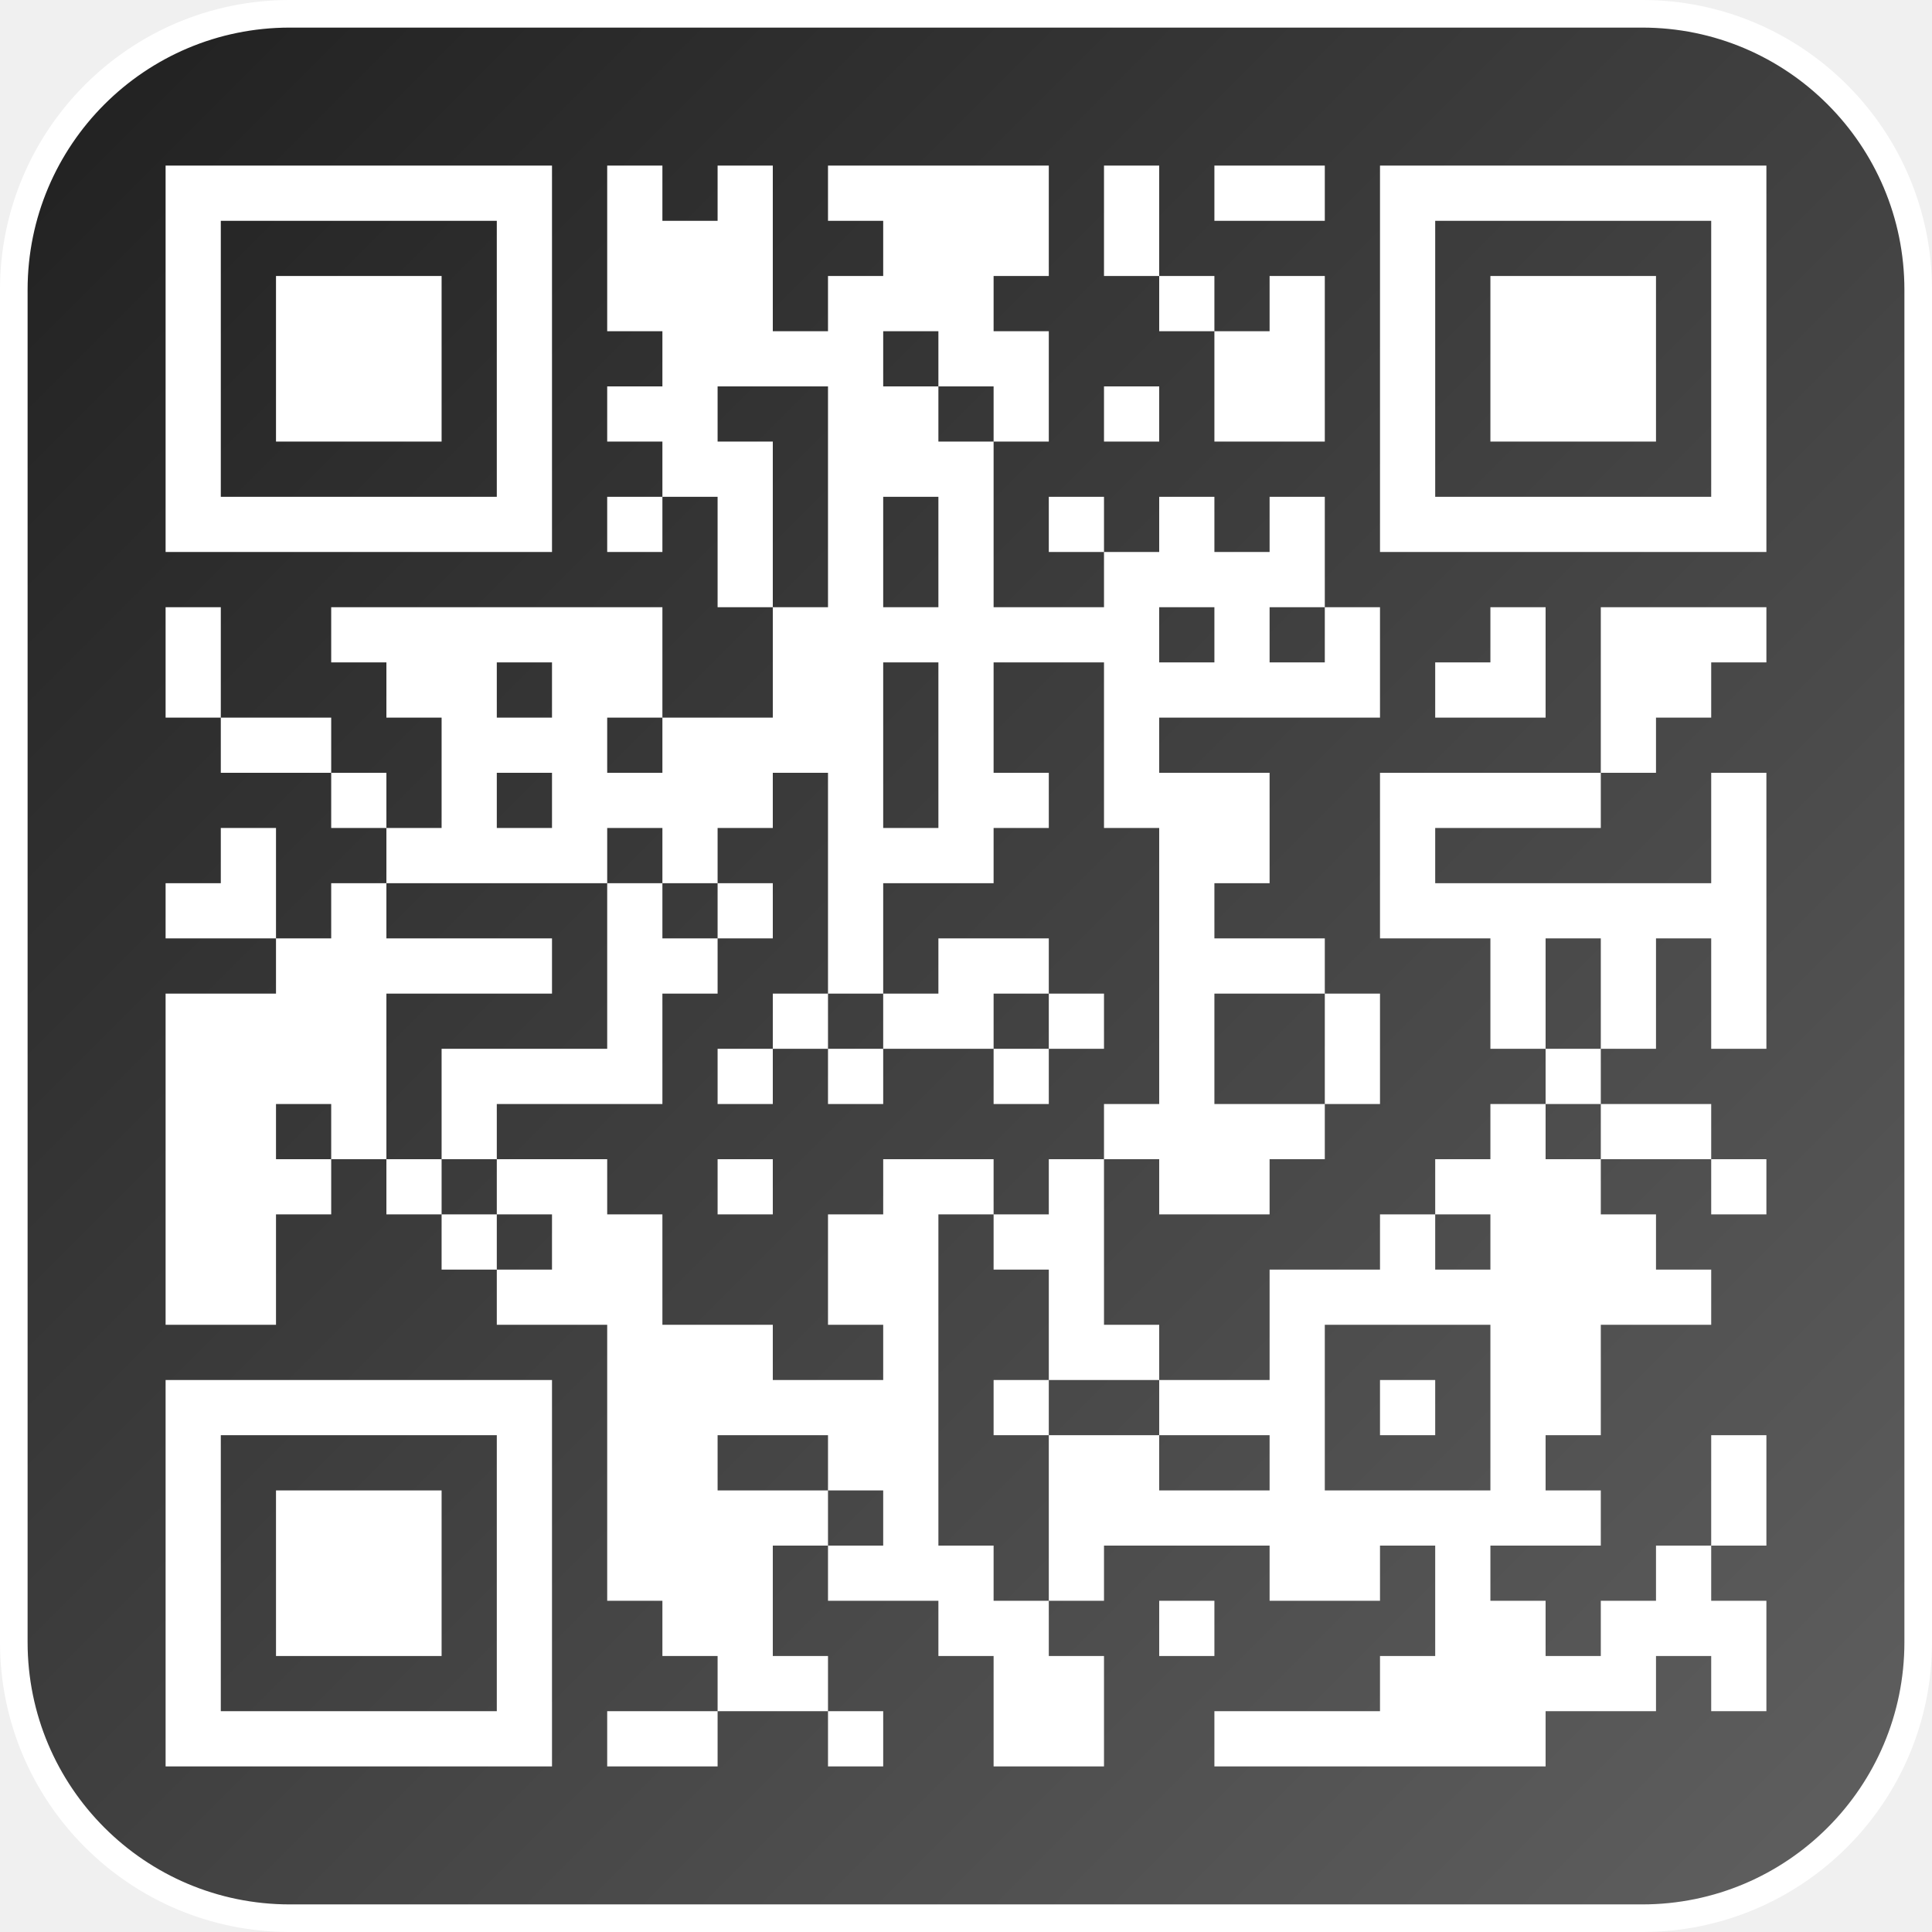
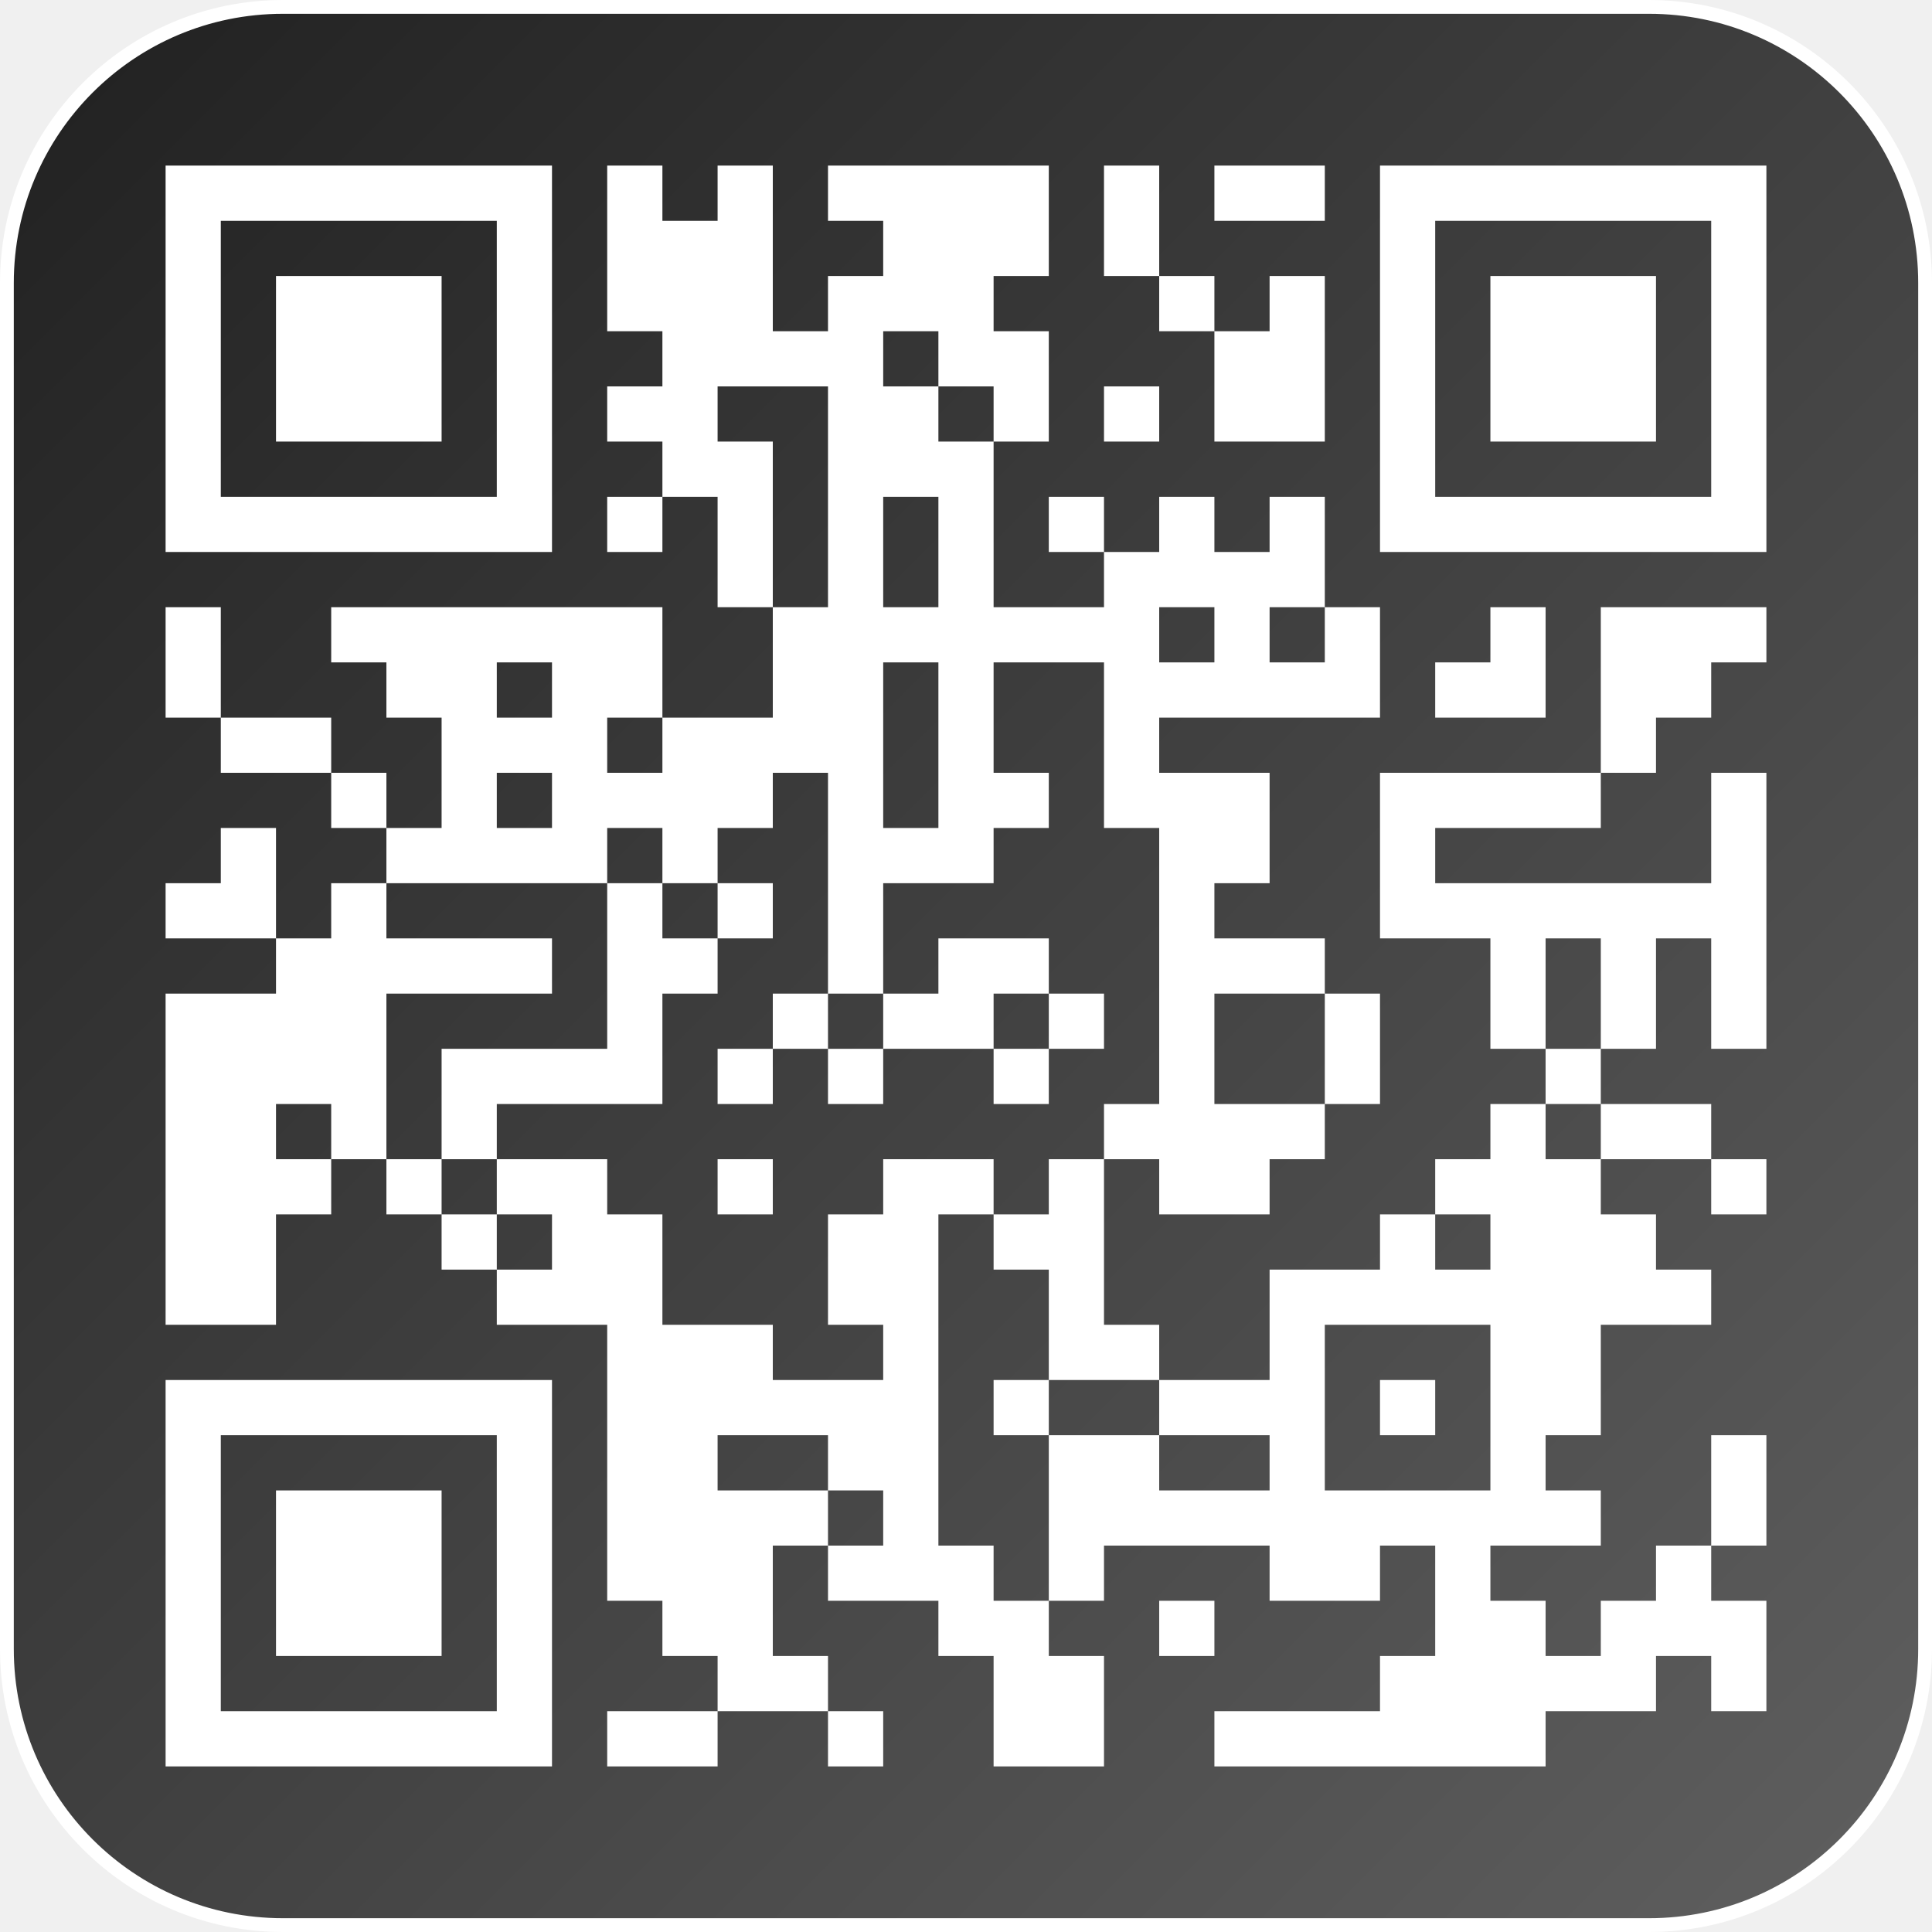
<svg xmlns="http://www.w3.org/2000/svg" width="120px" height="120px" viewBox="-10 -10 140 140">
  <defs>
    <linearGradient id="myLinearGradient3" x1="0%" y1="0%" x2="100%" y2="100%" spreadMethod="pad">
      <stop offset="0%" stop-color="#202020" stop-opacity="1" />
      <stop offset="100%" stop-color="#606060" stop-opacity="1" />
    </linearGradient>
  </defs>
-   <rect x="-9" y="-9" width="138px" height="138px" rx="20" ry="20" style="fill:url(#myLinearGradient3); stroke: #fff; stroke-width: 2;" />
+   <rect x="-9.5" y="-9.5" width="139px" height="139px" rx="20" ry="20" style="fill:url(#myLinearGradient3); stroke: white; stroke-width: 1;" />
  <path id="Selection" fill="white" stroke="white" stroke-width="0" d="M 30.00,2.00            C 30.00,2.00 30.00,30.00 30.00,30.00              30.00,30.00 2.00,30.00 2.00,30.00              2.00,30.00 2.00,2.00 2.00,2.00              2.00,2.00 30.00,2.00 30.00,2.00 Z            M 38.00,2.00            C 38.00,2.00 38.00,6.00 38.00,6.00              38.00,6.00 42.00,6.00 42.00,6.00              42.00,6.00 42.00,2.00 42.00,2.00              42.00,2.00 46.00,2.00 46.00,2.00              46.00,2.00 46.00,14.00 46.00,14.00              46.00,14.00 50.00,14.00 50.00,14.00              50.00,14.00 50.00,10.00 50.00,10.00              50.00,10.00 54.00,10.00 54.00,10.00              54.00,10.00 54.00,6.00 54.00,6.00              54.00,6.00 50.00,6.00 50.00,6.00              50.00,6.00 50.00,2.00 50.00,2.00              50.00,2.00 66.00,2.00 66.00,2.00              66.00,2.00 66.00,10.00 66.00,10.00              66.00,10.00 62.00,10.00 62.00,10.00              62.00,10.00 62.00,14.00 62.00,14.00              62.00,14.00 66.00,14.00 66.00,14.00              66.00,14.00 66.00,22.00 66.00,22.00              66.00,22.00 62.00,22.00 62.00,22.00              62.00,22.00 62.00,34.00 62.00,34.00              62.00,34.00 70.00,34.00 70.00,34.00              70.00,34.00 70.00,30.00 70.00,30.00              70.00,30.00 66.00,30.00 66.00,30.00              66.00,30.00 66.00,26.00 66.00,26.00              66.00,26.00 70.00,26.00 70.00,26.00              70.00,26.00 70.00,30.00 70.00,30.00              70.00,30.00 74.00,30.00 74.00,30.00              74.00,30.00 74.00,26.00 74.00,26.00              74.00,26.00 78.00,26.00 78.00,26.00              78.00,26.00 78.00,30.00 78.00,30.00              78.00,30.00 82.00,30.00 82.00,30.00              82.00,30.00 82.00,26.00 82.00,26.00              82.00,26.00 86.00,26.00 86.00,26.00              86.00,26.00 86.00,34.00 86.00,34.00              86.00,34.00 90.00,34.00 90.00,34.00              90.00,34.00 90.00,42.00 90.00,42.00              90.00,42.00 74.00,42.00 74.00,42.00              74.00,42.00 74.00,46.00 74.00,46.00              74.00,46.00 82.00,46.00 82.00,46.00              82.00,46.00 82.00,54.00 82.00,54.00              82.00,54.00 78.00,54.00 78.00,54.00              78.00,54.00 78.00,58.00 78.00,58.00              78.00,58.00 86.00,58.00 86.00,58.00              86.00,58.00 86.00,62.00 86.00,62.00              86.00,62.00 90.00,62.00 90.00,62.00              90.00,62.00 90.00,70.00 90.00,70.00              90.00,70.00 86.00,70.00 86.00,70.00              86.00,70.00 86.00,74.00 86.00,74.00              86.00,74.00 82.00,74.00 82.00,74.00              82.00,74.00 82.00,78.00 82.00,78.00              82.00,78.00 74.00,78.00 74.00,78.00              74.00,78.00 74.00,74.00 74.00,74.00              74.00,74.00 70.00,74.00 70.00,74.00              70.00,74.00 70.00,86.00 70.00,86.00              70.00,86.00 74.00,86.00 74.00,86.00              74.00,86.00 74.00,90.00 74.00,90.00              74.00,90.00 82.00,90.00 82.00,90.00              82.00,90.00 82.00,82.00 82.00,82.00              82.00,82.00 90.00,82.00 90.00,82.00              90.00,82.00 90.00,78.00 90.00,78.00              90.00,78.00 94.00,78.00 94.00,78.00              94.00,78.00 94.00,74.00 94.00,74.00              94.00,74.00 98.00,74.00 98.00,74.00              98.00,74.00 98.00,70.00 98.00,70.00              98.00,70.00 102.00,70.00 102.00,70.00              102.00,70.00 102.00,66.00 102.00,66.00              102.00,66.00 98.00,66.00 98.00,66.00              98.00,66.00 98.00,58.00 98.00,58.00              98.00,58.00 90.00,58.00 90.00,58.00              90.00,58.00 90.00,46.00 90.00,46.00              90.00,46.00 106.00,46.00 106.00,46.00              106.00,46.00 106.00,34.00 106.00,34.00              106.00,34.00 118.00,34.00 118.00,34.00              118.00,34.00 118.00,38.00 118.00,38.00              118.00,38.00 114.00,38.00 114.00,38.00              114.00,38.00 114.00,42.00 114.00,42.00              114.00,42.00 110.00,42.00 110.00,42.00              110.00,42.00 110.00,46.00 110.00,46.00              110.00,46.00 106.00,46.00 106.00,46.00              106.00,46.00 106.00,50.00 106.00,50.00              106.00,50.00 94.00,50.00 94.00,50.00              94.00,50.00 94.00,54.00 94.00,54.00              94.00,54.00 114.00,54.00 114.00,54.00              114.00,54.00 114.00,46.00 114.00,46.00              114.00,46.00 118.00,46.00 118.00,46.00              118.00,46.00 118.00,66.00 118.00,66.00              118.00,66.00 114.00,66.00 114.00,66.00              114.00,66.00 114.00,58.00 114.00,58.00              114.00,58.00 110.00,58.00 110.00,58.00              110.00,58.00 110.00,66.00 110.00,66.00              110.00,66.00 106.00,66.00 106.00,66.00              106.00,66.00 106.00,70.00 106.00,70.00              106.00,70.00 114.00,70.00 114.00,70.00              114.00,70.00 114.00,74.00 114.00,74.00              114.00,74.00 118.00,74.00 118.00,74.00              118.00,74.00 118.00,78.00 118.00,78.00              118.00,78.00 114.00,78.00 114.00,78.00              114.00,78.00 114.00,74.00 114.00,74.00              114.00,74.00 106.00,74.00 106.00,74.00              106.00,74.00 106.00,78.00 106.00,78.00              106.00,78.00 110.00,78.00 110.00,78.00              110.00,78.00 110.00,82.00 110.00,82.00              110.00,82.00 114.00,82.00 114.00,82.00              114.00,82.00 114.00,86.00 114.00,86.00              114.00,86.00 106.00,86.00 106.00,86.00              106.00,86.00 106.00,94.00 106.00,94.00              106.00,94.00 102.00,94.00 102.00,94.00              102.00,94.00 102.00,98.00 102.00,98.00              102.00,98.00 106.00,98.00 106.00,98.00              106.00,98.00 106.00,102.00 106.00,102.00              106.00,102.00 98.00,102.00 98.00,102.00              98.00,102.00 98.00,106.00 98.00,106.00              98.00,106.00 102.00,106.00 102.00,106.00              102.00,106.00 102.00,110.00 102.00,110.00              102.00,110.00 106.00,110.00 106.00,110.00              106.00,110.00 106.00,106.00 106.00,106.00              106.00,106.00 110.00,106.00 110.00,106.00              110.00,106.00 110.00,102.00 110.00,102.00              110.00,102.00 114.00,102.00 114.00,102.00              114.00,102.00 114.00,94.00 114.00,94.00              114.00,94.00 118.00,94.00 118.00,94.00              118.00,94.00 118.00,102.00 118.00,102.00              118.00,102.00 114.00,102.00 114.00,102.00              114.00,102.00 114.00,106.00 114.00,106.00              114.00,106.00 118.00,106.00 118.00,106.00              118.00,106.00 118.00,114.00 118.00,114.00              118.00,114.00 114.00,114.00 114.00,114.00              114.00,114.00 114.00,110.00 114.00,110.00              114.00,110.00 110.00,110.00 110.00,110.00              110.00,110.00 110.00,114.00 110.00,114.00              110.00,114.00 102.00,114.00 102.00,114.00              102.00,114.00 102.00,118.00 102.00,118.00              102.00,118.00 78.00,118.00 78.00,118.00              78.00,118.00 78.00,114.00 78.00,114.00              78.00,114.00 90.00,114.00 90.00,114.00              90.00,114.00 90.00,110.00 90.00,110.00              90.00,110.00 94.00,110.00 94.00,110.00              94.00,110.00 94.00,102.00 94.00,102.00              94.00,102.00 90.00,102.00 90.00,102.00              90.00,102.00 90.00,106.00 90.00,106.00              90.00,106.00 82.00,106.00 82.00,106.00              82.00,106.00 82.00,102.00 82.00,102.00              82.00,102.00 70.00,102.00 70.00,102.00              70.00,102.00 70.00,106.00 70.00,106.00              70.00,106.00 66.00,106.00 66.00,106.00              66.00,106.00 66.00,110.00 66.00,110.00              66.00,110.00 70.00,110.00 70.00,110.00              70.00,110.00 70.00,118.00 70.00,118.00              70.00,118.00 62.00,118.00 62.00,118.00              62.00,118.00 62.00,110.00 62.00,110.00              62.00,110.00 58.00,110.00 58.00,110.00              58.00,110.00 58.00,106.00 58.00,106.00              58.00,106.00 50.00,106.00 50.00,106.00              50.00,106.00 50.00,102.00 50.00,102.00              50.00,102.00 46.00,102.00 46.00,102.00              46.00,102.00 46.00,110.00 46.00,110.00              46.00,110.00 50.00,110.00 50.00,110.00              50.00,110.00 50.00,114.00 50.00,114.00              50.00,114.00 54.00,114.00 54.00,114.00              54.00,114.00 54.00,118.00 54.00,118.00              54.00,118.00 50.00,118.00 50.00,118.00              50.00,118.00 50.00,114.00 50.00,114.00              50.00,114.00 42.00,114.00 42.00,114.00              42.00,114.00 42.00,118.00 42.00,118.00              42.00,118.00 34.00,118.00 34.00,118.00              34.00,118.00 34.00,114.00 34.00,114.00              34.00,114.00 42.00,114.00 42.00,114.00              42.00,114.00 42.00,110.00 42.00,110.00              42.00,110.00 38.00,110.00 38.00,110.00              38.00,110.00 38.00,106.00 38.00,106.00              38.00,106.00 34.00,106.00 34.00,106.00              34.00,106.00 34.00,86.00 34.00,86.00              34.00,86.00 26.00,86.00 26.00,86.00              26.00,86.00 26.00,82.00 26.00,82.00              26.00,82.00 22.00,82.00 22.00,82.00              22.00,82.00 22.00,78.00 22.00,78.00              22.00,78.00 18.00,78.00 18.00,78.00              18.00,78.00 18.00,74.00 18.00,74.00              18.00,74.00 14.00,74.00 14.00,74.00              14.00,74.00 14.00,78.00 14.00,78.00              14.00,78.00 10.00,78.00 10.00,78.00              10.00,78.00 10.00,86.00 10.00,86.00              10.00,86.00 2.00,86.00 2.00,86.00              2.00,86.00 2.00,62.00 2.00,62.00              2.00,62.00 10.00,62.00 10.00,62.00              10.00,62.00 10.00,58.00 10.00,58.00              10.00,58.00 2.00,58.00 2.00,58.00              2.00,58.00 2.00,54.00 2.00,54.00              2.00,54.00 6.00,54.00 6.00,54.00              6.00,54.00 6.00,50.00 6.00,50.00              6.00,50.00 10.00,50.00 10.00,50.00              10.00,50.00 10.00,58.00 10.00,58.00              10.00,58.00 14.00,58.00 14.00,58.00              14.00,58.00 14.00,54.00 14.00,54.00              14.00,54.00 18.00,54.00 18.00,54.00              18.00,54.00 18.00,50.00 18.00,50.00              18.00,50.00 14.00,50.00 14.00,50.00              14.00,50.00 14.00,46.00 14.00,46.00              14.00,46.00 6.00,46.00 6.00,46.00              6.00,46.00 6.00,42.00 6.00,42.00              6.00,42.00 2.00,42.00 2.00,42.00              2.00,42.00 2.00,34.00 2.00,34.00              2.00,34.00 6.00,34.00 6.00,34.00              6.00,34.00 6.00,42.00 6.00,42.00              6.00,42.00 14.00,42.00 14.00,42.00              14.00,42.00 14.00,46.00 14.00,46.00              14.00,46.00 18.00,46.00 18.00,46.00              18.00,46.00 18.00,50.00 18.00,50.00              18.00,50.00 22.00,50.00 22.00,50.00              22.00,50.00 22.00,42.00 22.00,42.00              22.00,42.00 18.00,42.00 18.00,42.00              18.00,42.00 18.00,38.00 18.00,38.00              18.00,38.00 14.00,38.00 14.00,38.00              14.00,38.00 14.00,34.00 14.00,34.00              14.00,34.00 38.00,34.00 38.00,34.00              38.00,34.00 38.00,42.00 38.00,42.00              38.00,42.00 46.00,42.00 46.00,42.00              46.00,42.00 46.00,34.00 46.00,34.00              46.00,34.00 42.00,34.00 42.00,34.00              42.00,34.00 42.00,26.00 42.00,26.00              42.00,26.00 38.00,26.00 38.00,26.00              38.00,26.00 38.00,30.00 38.00,30.00              38.00,30.00 34.00,30.00 34.00,30.00              34.00,30.00 34.00,26.00 34.00,26.00              34.00,26.00 38.00,26.00 38.00,26.00              38.00,26.00 38.00,22.00 38.00,22.00              38.00,22.00 34.00,22.00 34.00,22.00              34.00,22.00 34.00,18.00 34.00,18.00              34.00,18.00 38.00,18.00 38.00,18.00              38.00,18.00 38.00,14.00 38.00,14.00              38.00,14.00 34.00,14.00 34.00,14.00              34.00,14.00 34.00,2.00 34.00,2.00              34.00,2.00 38.00,2.00 38.00,2.00 Z            M 74.00,2.00            C 74.00,2.00 74.00,10.00 74.00,10.00              74.00,10.00 78.00,10.00 78.00,10.00              78.00,10.00 78.00,14.00 78.00,14.00              78.00,14.00 82.00,14.00 82.00,14.00              82.00,14.00 82.00,10.00 82.00,10.00              82.00,10.00 86.00,10.00 86.00,10.00              86.00,10.00 86.00,22.00 86.00,22.00              86.00,22.00 78.00,22.00 78.00,22.00              78.00,22.00 78.00,14.00 78.00,14.00              78.00,14.00 74.00,14.00 74.00,14.00              74.00,14.00 74.00,10.00 74.00,10.00              74.00,10.00 70.00,10.00 70.00,10.00              70.00,10.00 70.00,2.00 70.00,2.00              70.00,2.00 74.00,2.00 74.00,2.00 Z            M 86.00,2.00            C 86.00,2.00 86.00,6.00 86.00,6.00              86.00,6.00 78.00,6.00 78.00,6.00              78.00,6.00 78.00,2.00 78.00,2.00              78.00,2.00 86.00,2.00 86.00,2.00 Z            M 118.00,2.00            C 118.00,2.00 118.00,30.00 118.00,30.00              118.00,30.00 90.00,30.00 90.00,30.00              90.00,30.00 90.00,2.00 90.00,2.00              90.00,2.00 118.00,2.00 118.00,2.00 Z            M 6.00,6.00            C 6.00,6.00 6.00,26.00 6.00,26.00              6.00,26.00 26.00,26.00 26.00,26.00              26.00,26.00 26.00,6.00 26.00,6.00              26.00,6.00 6.00,6.00 6.00,6.00 Z            M 94.00,6.00            C 94.00,6.00 94.00,26.00 94.00,26.00              94.00,26.00 114.00,26.00 114.00,26.00              114.00,26.00 114.00,6.00 114.00,6.00              114.00,6.00 94.00,6.00 94.00,6.00 Z            M 22.00,10.00            C 22.00,10.00 22.00,22.00 22.00,22.00              22.00,22.00 10.00,22.00 10.00,22.00              10.00,22.00 10.00,10.00 10.00,10.00              10.00,10.00 22.00,10.00 22.00,10.00 Z            M 110.00,10.00            C 110.00,10.00 110.00,22.00 110.00,22.00              110.00,22.00 98.00,22.00 98.00,22.00              98.00,22.00 98.00,10.00 98.00,10.00              98.00,10.00 110.00,10.00 110.00,10.00 Z            M 54.00,14.00            C 54.00,14.00 54.00,18.00 54.00,18.00              54.00,18.00 58.00,18.00 58.00,18.00              58.00,18.00 58.00,14.00 58.00,14.00              58.00,14.00 54.00,14.00 54.00,14.00 Z            M 42.00,18.00            C 42.00,18.00 42.00,22.00 42.00,22.00              42.00,22.00 46.00,22.00 46.00,22.00              46.00,22.00 46.00,34.00 46.00,34.00              46.00,34.00 50.00,34.00 50.00,34.00              50.00,34.00 50.00,18.00 50.00,18.00              50.00,18.00 42.00,18.00 42.00,18.00 Z            M 58.00,18.00            C 58.00,18.00 58.00,22.00 58.00,22.00              58.00,22.00 62.00,22.00 62.00,22.00              62.00,22.00 62.00,18.00 62.00,18.00              62.00,18.00 58.00,18.00 58.00,18.00 Z            M 74.00,18.00            C 74.00,18.00 74.00,22.00 74.00,22.00              74.00,22.00 70.00,22.00 70.00,22.00              70.00,22.00 70.00,18.00 70.00,18.00              70.00,18.00 74.00,18.00 74.00,18.00 Z            M 54.00,26.00            C 54.00,26.00 54.00,34.00 54.00,34.00              54.00,34.00 58.00,34.00 58.00,34.00              58.00,34.00 58.00,26.00 58.00,26.00              58.00,26.00 54.00,26.00 54.00,26.00 Z            M 74.00,34.00            C 74.00,34.00 74.00,38.00 74.00,38.00              74.00,38.00 78.00,38.00 78.00,38.00              78.00,38.00 78.00,34.00 78.00,34.00              78.00,34.00 74.00,34.00 74.00,34.00 Z            M 82.00,34.00            C 82.00,34.00 82.00,38.00 82.00,38.00              82.00,38.00 86.00,38.00 86.00,38.00              86.00,38.00 86.00,34.00 86.00,34.00              86.00,34.00 82.00,34.00 82.00,34.00 Z            M 102.00,34.00            C 102.00,34.00 102.00,42.00 102.00,42.00              102.00,42.00 94.00,42.00 94.00,42.00              94.00,42.00 94.00,38.00 94.00,38.00              94.00,38.00 98.00,38.00 98.00,38.00              98.00,38.00 98.00,34.00 98.00,34.00              98.00,34.00 102.00,34.00 102.00,34.00 Z            M 26.00,38.00            C 26.00,38.00 26.00,42.00 26.00,42.00              26.00,42.00 30.00,42.00 30.00,42.00              30.00,42.00 30.00,38.00 30.00,38.00              30.00,38.00 26.00,38.00 26.00,38.00 Z            M 54.00,38.00            C 54.00,38.00 54.00,50.00 54.00,50.00              54.00,50.00 58.00,50.00 58.00,50.00              58.00,50.00 58.00,38.00 58.00,38.00              58.00,38.00 54.00,38.00 54.00,38.00 Z            M 62.00,38.00            C 62.00,38.00 62.00,46.00 62.00,46.00              62.00,46.00 66.00,46.00 66.00,46.00              66.00,46.00 66.00,50.00 66.00,50.00              66.00,50.00 62.00,50.00 62.00,50.00              62.00,50.00 62.00,54.00 62.00,54.00              62.00,54.00 54.00,54.00 54.00,54.00              54.00,54.00 54.00,62.00 54.00,62.00              54.00,62.00 58.00,62.00 58.00,62.00              58.00,62.00 58.00,58.00 58.00,58.00              58.00,58.00 66.00,58.00 66.00,58.00              66.00,58.00 66.00,62.00 66.00,62.00              66.00,62.00 70.00,62.00 70.00,62.00              70.00,62.00 70.00,66.00 70.00,66.00              70.00,66.00 66.00,66.00 66.00,66.00              66.00,66.00 66.00,70.00 66.00,70.00              66.00,70.00 62.00,70.00 62.00,70.00              62.00,70.00 62.00,66.00 62.00,66.00              62.00,66.00 54.00,66.00 54.00,66.00              54.00,66.00 54.00,70.00 54.00,70.00              54.00,70.00 50.00,70.00 50.00,70.00              50.00,70.00 50.00,66.00 50.00,66.00              50.00,66.00 46.00,66.00 46.00,66.00              46.00,66.00 46.00,70.00 46.00,70.00              46.00,70.00 42.00,70.00 42.00,70.00              42.00,70.00 42.00,66.00 42.00,66.00              42.00,66.00 46.00,66.00 46.00,66.00              46.00,66.00 46.00,62.00 46.00,62.00              46.00,62.00 50.00,62.00 50.00,62.00              50.00,62.00 50.00,46.00 50.00,46.00              50.00,46.00 46.00,46.00 46.00,46.00              46.00,46.00 46.00,50.00 46.00,50.00              46.00,50.00 42.00,50.00 42.00,50.00              42.00,50.00 42.00,54.00 42.00,54.00              42.00,54.00 46.00,54.00 46.00,54.00              46.00,54.00 46.00,58.00 46.00,58.00              46.00,58.00 42.00,58.00 42.00,58.00              42.00,58.00 42.00,62.00 42.00,62.00              42.00,62.00 38.00,62.00 38.00,62.00              38.00,62.00 38.00,70.00 38.00,70.00              38.00,70.00 26.00,70.00 26.00,70.00              26.00,70.00 26.00,74.00 26.00,74.00              26.00,74.00 34.00,74.00 34.00,74.00              34.00,74.00 34.00,78.00 34.00,78.00              34.00,78.00 38.00,78.00 38.00,78.00              38.00,78.00 38.00,86.00 38.00,86.00              38.00,86.00 46.00,86.00 46.00,86.00              46.00,86.00 46.00,90.00 46.00,90.00              46.00,90.00 54.00,90.00 54.00,90.00              54.00,90.00 54.00,86.00 54.00,86.00              54.00,86.00 50.00,86.00 50.00,86.00              50.00,86.00 50.00,78.00 50.00,78.00              50.00,78.00 54.00,78.00 54.00,78.00              54.00,78.00 54.00,74.00 54.00,74.00              54.00,74.00 62.00,74.00 62.00,74.00              62.00,74.00 62.00,78.00 62.00,78.00              62.00,78.00 66.00,78.00 66.00,78.00              66.00,78.00 66.00,74.00 66.00,74.00              66.00,74.00 70.00,74.00 70.00,74.00              70.00,74.00 70.00,70.00 70.00,70.00              70.00,70.00 74.00,70.00 74.00,70.00              74.00,70.00 74.00,50.00 74.00,50.00              74.00,50.00 70.00,50.00 70.00,50.00              70.00,50.00 70.00,38.00 70.00,38.00              70.00,38.00 62.00,38.00 62.00,38.00 Z            M 34.00,42.00            C 34.00,42.00 34.00,46.00 34.00,46.00              34.00,46.00 38.00,46.00 38.00,46.00              38.00,46.00 38.00,42.00 38.00,42.00              38.00,42.00 34.00,42.00 34.00,42.00 Z            M 26.00,46.00            C 26.00,46.00 26.00,50.00 26.00,50.00              26.00,50.00 30.00,50.00 30.00,50.00              30.00,50.00 30.00,46.00 30.00,46.00              30.00,46.00 26.00,46.00 26.00,46.00 Z            M 34.00,50.00            C 34.00,50.00 34.00,54.00 34.00,54.00              34.00,54.00 38.00,54.00 38.00,54.00              38.00,54.00 38.00,50.00 38.00,50.00              38.00,50.00 34.00,50.00 34.00,50.00 Z            M 18.00,54.00            C 18.00,54.00 18.00,58.00 18.00,58.00              18.00,58.00 30.00,58.00 30.00,58.00              30.00,58.00 30.00,62.00 30.00,62.00              30.00,62.00 18.00,62.00 18.00,62.00              18.00,62.00 18.00,74.00 18.00,74.00              18.00,74.00 22.00,74.00 22.00,74.00              22.00,74.00 22.00,66.00 22.00,66.00              22.00,66.00 34.00,66.00 34.00,66.00              34.00,66.00 34.00,54.00 34.00,54.00              34.00,54.00 18.00,54.00 18.00,54.00 Z            M 38.00,54.00            C 38.00,54.00 38.00,58.00 38.00,58.00              38.00,58.00 42.00,58.00 42.00,58.00              42.00,58.00 42.00,54.00 42.00,54.00              42.00,54.00 38.00,54.00 38.00,54.00 Z            M 102.00,58.00            C 102.00,58.00 102.00,66.00 102.00,66.00              102.00,66.00 106.00,66.00 106.00,66.00              106.00,66.00 106.00,58.00 106.00,58.00              106.00,58.00 102.00,58.00 102.00,58.00 Z            M 50.00,62.00            C 50.00,62.00 50.00,66.00 50.00,66.00              50.00,66.00 54.00,66.00 54.00,66.00              54.00,66.00 54.00,62.00 54.00,62.00              54.00,62.00 50.00,62.00 50.00,62.00 Z            M 62.00,62.00            C 62.00,62.00 62.00,66.00 62.00,66.00              62.00,66.00 66.00,66.00 66.00,66.00              66.00,66.00 66.00,62.00 66.00,62.00              66.00,62.00 62.00,62.00 62.00,62.00 Z            M 78.00,62.00            C 78.00,62.00 78.00,70.00 78.00,70.00              78.00,70.00 86.00,70.00 86.00,70.00              86.00,70.00 86.00,62.00 86.00,62.00              86.00,62.00 78.00,62.00 78.00,62.00 Z            M 10.00,70.00            C 10.00,70.00 10.00,74.00 10.00,74.00              10.00,74.00 14.00,74.00 14.00,74.00              14.00,74.00 14.00,70.00 14.00,70.00              14.00,70.00 10.00,70.00 10.00,70.00 Z            M 102.00,70.00            C 102.00,70.00 102.00,74.00 102.00,74.00              102.00,74.00 106.00,74.00 106.00,74.00              106.00,74.00 106.00,70.00 106.00,70.00              106.00,70.00 102.00,70.00 102.00,70.00 Z            M 22.00,74.00            C 22.00,74.00 22.00,78.00 22.00,78.00              22.00,78.00 26.00,78.00 26.00,78.00              26.00,78.00 26.00,74.00 26.00,74.00              26.00,74.00 22.00,74.00 22.00,74.00 Z            M 46.00,74.00            C 46.00,74.00 46.00,78.00 46.00,78.00              46.00,78.00 42.00,78.00 42.00,78.00              42.00,78.00 42.00,74.00 42.00,74.00              42.00,74.00 46.00,74.00 46.00,74.00 Z            M 26.00,78.00            C 26.00,78.00 26.00,82.00 26.00,82.00              26.00,82.00 30.00,82.00 30.00,82.00              30.00,82.00 30.00,78.00 30.00,78.00              30.00,78.00 26.00,78.00 26.00,78.00 Z            M 58.00,78.00            C 58.00,78.00 58.00,102.00 58.00,102.00              58.00,102.00 62.00,102.00 62.00,102.00              62.00,102.00 62.00,106.00 62.00,106.00              62.00,106.00 66.00,106.00 66.00,106.00              66.00,106.00 66.00,94.00 66.00,94.00              66.00,94.00 62.00,94.00 62.00,94.00              62.00,94.00 62.00,90.00 62.00,90.00              62.00,90.00 66.00,90.00 66.00,90.00              66.00,90.00 66.00,82.00 66.00,82.00              66.00,82.00 62.00,82.00 62.00,82.00              62.00,82.00 62.00,78.00 62.00,78.00              62.00,78.00 58.00,78.00 58.00,78.00 Z            M 94.00,78.00            C 94.00,78.00 94.00,82.00 94.00,82.00              94.00,82.00 98.00,82.00 98.00,82.00              98.00,82.00 98.00,78.00 98.00,78.00              98.00,78.00 94.00,78.00 94.00,78.00 Z            M 86.00,86.00            C 86.00,86.00 86.00,98.00 86.00,98.00              86.00,98.00 98.00,98.00 98.00,98.00              98.00,98.00 98.00,86.00 98.00,86.00              98.00,86.00 86.00,86.00 86.00,86.00 Z            M 66.00,90.00            C 66.00,90.00 66.00,94.00 66.00,94.00              66.00,94.00 74.00,94.00 74.00,94.00              74.00,94.00 74.00,90.00 74.00,90.00              74.00,90.00 66.00,90.00 66.00,90.00 Z            M 30.00,90.00            C 30.00,90.00 30.00,118.00 30.00,118.00              30.00,118.00 2.00,118.00 2.00,118.00              2.00,118.00 2.00,90.00 2.00,90.00              2.00,90.00 30.00,90.00 30.00,90.00 Z            M 94.00,90.00            C 94.00,90.00 94.00,94.00 94.00,94.00              94.00,94.00 90.00,94.00 90.00,94.00              90.00,94.00 90.00,90.00 90.00,90.00              90.00,90.00 94.00,90.00 94.00,90.00 Z            M 6.00,94.00            C 6.00,94.00 6.00,114.00 6.00,114.00              6.00,114.00 26.00,114.00 26.00,114.00              26.00,114.00 26.00,94.00 26.00,94.00              26.00,94.00 6.00,94.00 6.00,94.00 Z            M 42.00,94.00            C 42.00,94.00 42.00,98.00 42.00,98.00              42.00,98.00 50.00,98.00 50.00,98.00              50.00,98.00 50.00,94.00 50.00,94.00              50.00,94.00 42.00,94.00 42.00,94.00 Z            M 74.00,94.00            C 74.00,94.00 74.00,98.00 74.00,98.00              74.00,98.00 82.00,98.00 82.00,98.00              82.00,98.00 82.00,94.00 82.00,94.00              82.00,94.00 74.00,94.00 74.00,94.00 Z            M 50.00,98.00            C 50.00,98.00 50.00,102.00 50.00,102.00              50.00,102.00 54.00,102.00 54.00,102.00              54.00,102.00 54.00,98.00 54.00,98.00              54.00,98.00 50.00,98.00 50.00,98.00 Z            M 22.00,98.00            C 22.00,98.00 22.00,110.00 22.00,110.00              22.00,110.00 10.00,110.00 10.00,110.00              10.00,110.00 10.00,98.00 10.00,98.00              10.00,98.00 22.00,98.00 22.00,98.00 Z            M 78.00,106.00            C 78.00,106.00 78.00,110.00 78.00,110.00              78.00,110.00 74.00,110.00 74.00,110.00              74.00,110.00 74.00,106.00 74.00,106.00              74.00,106.00 78.00,106.00 78.00,106.00 Z" />
</svg>
